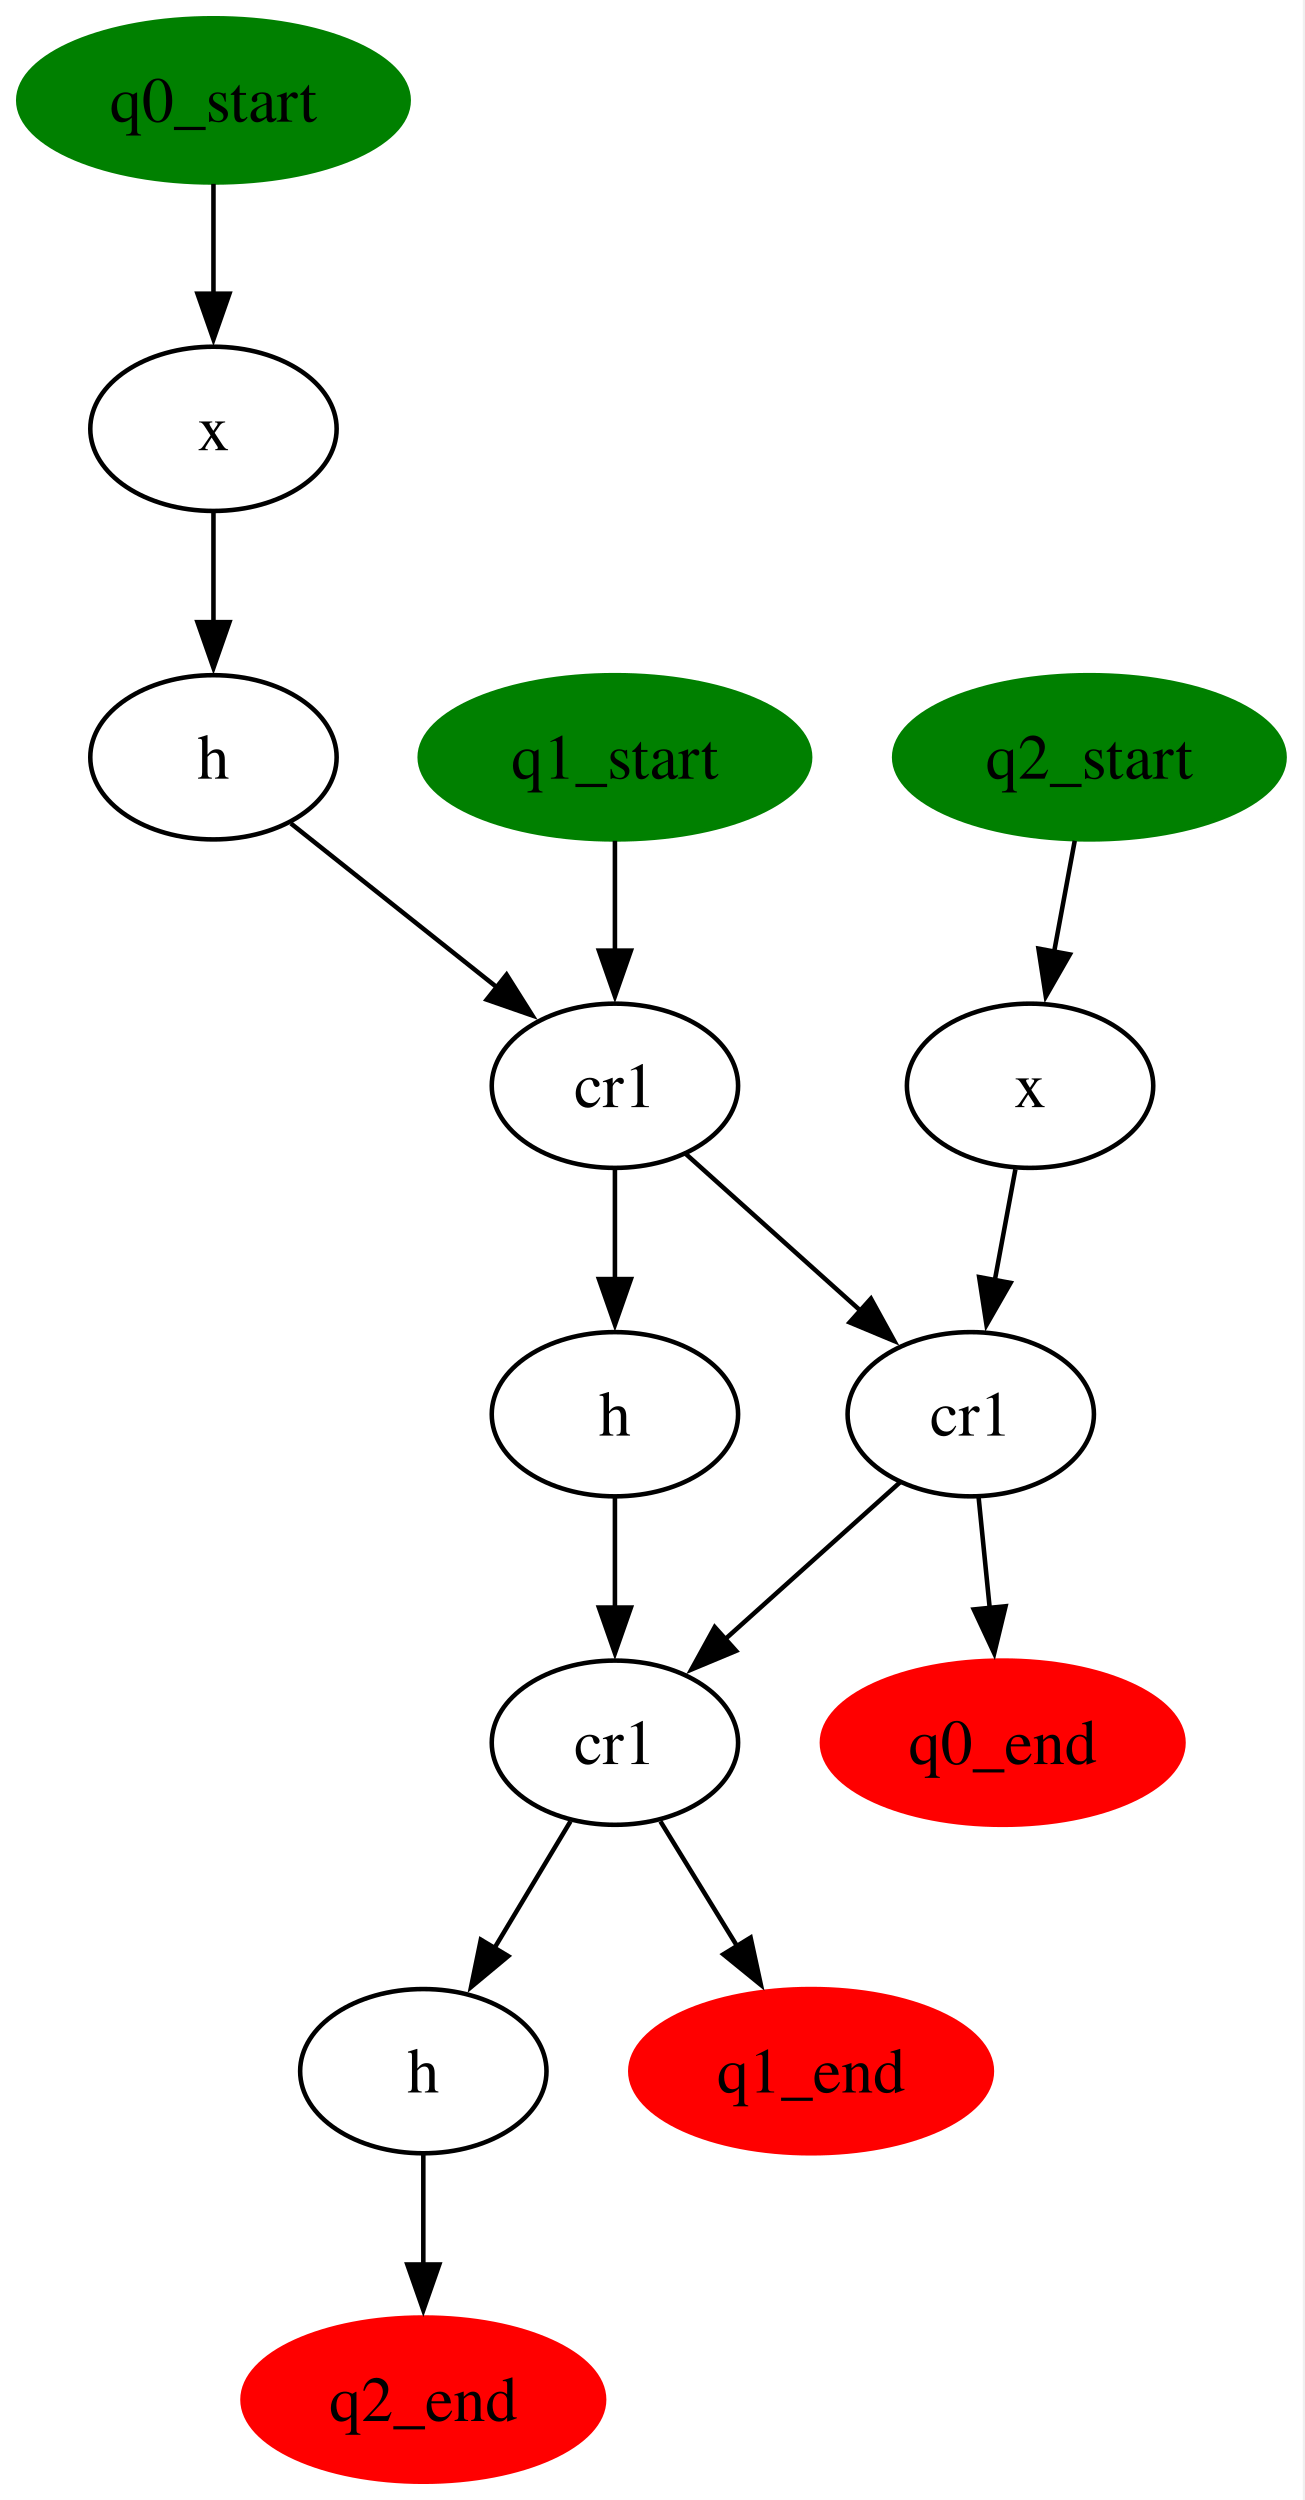
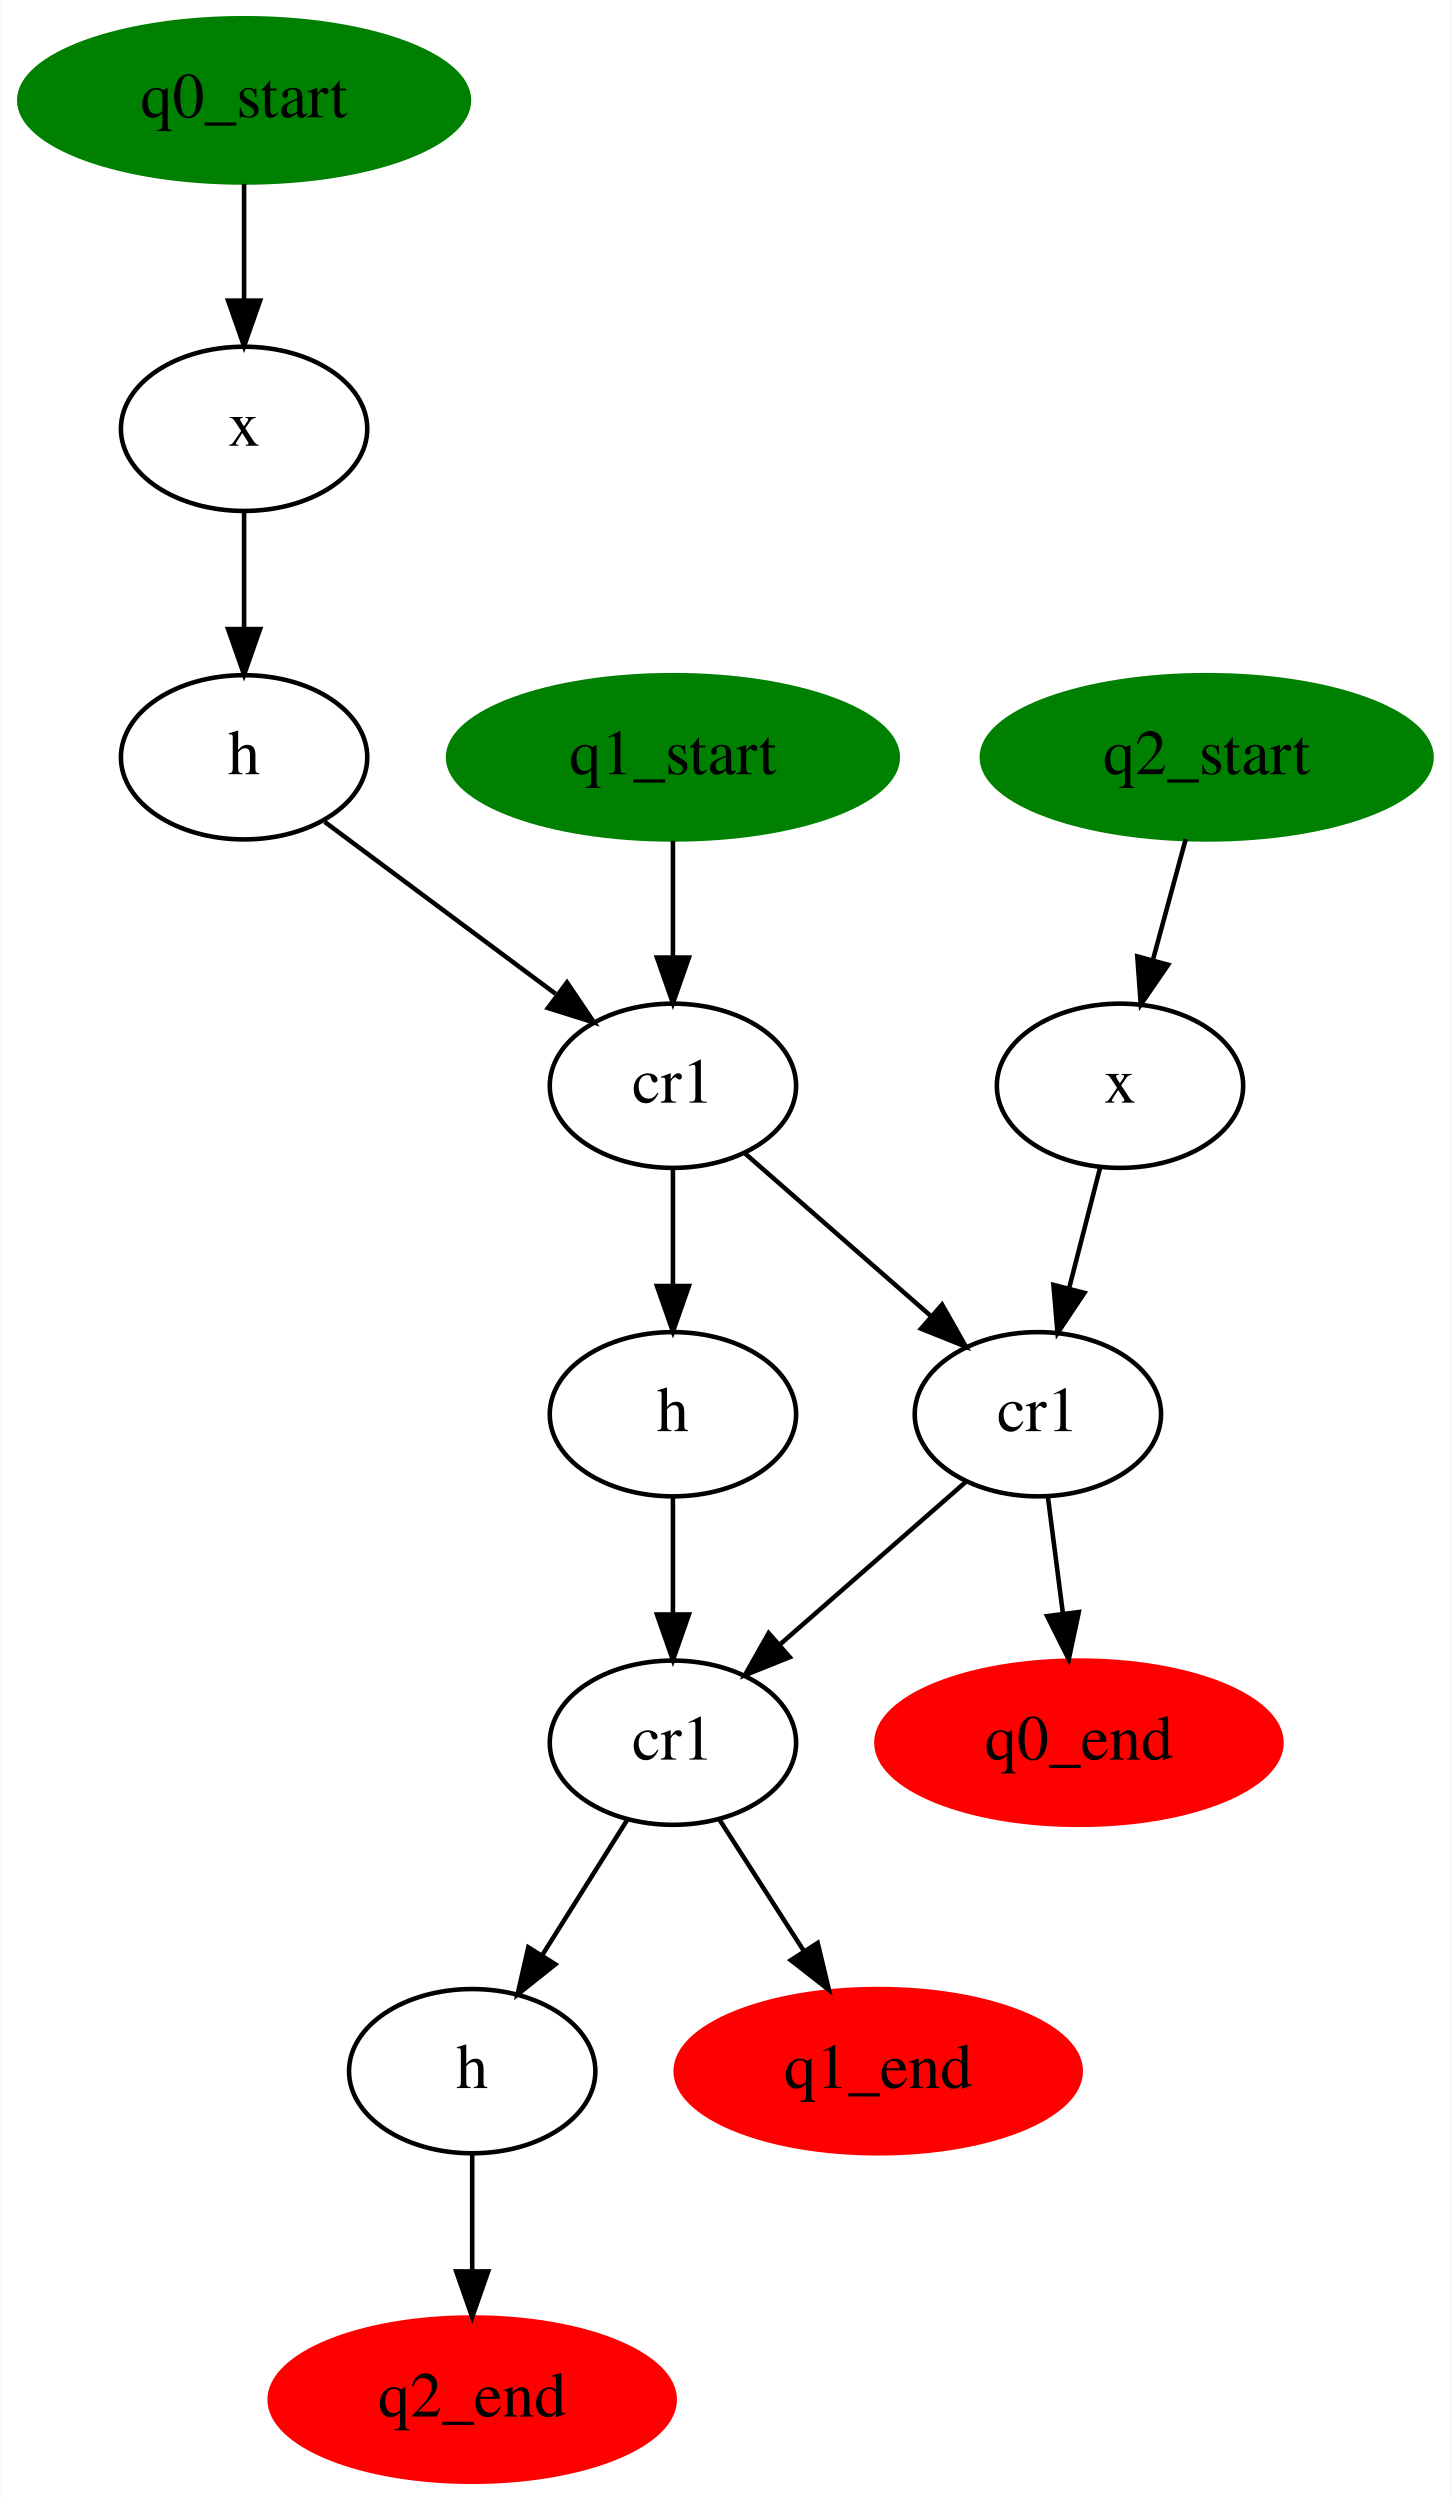
- <svg xmlns="http://www.w3.org/2000/svg" width="286pt" height="548pt" viewBox="0.00 0.00 286.00 548.00">
+ <svg xmlns="http://www.w3.org/2000/svg" width="318pt" height="548pt" viewBox="0.00 0.00 317.79 548.00">
  <g id="graph0" class="graph" transform="scale(1 1) rotate(0) translate(4 544)">
-     <polygon fill="white" stroke="none" points="-4,4 -4,-544 281.58,-544 281.58,4 -4,4" />
+     <polygon fill="white" stroke="transparent" points="-4,4 -4,-544 313.79,-544 313.79,4 -4,4" />
    <g id="node1" class="node">
-       <ellipse fill="green" stroke="green" cx="42.79" cy="-522" rx="42.79" ry="18" />
-       <text xml:space="preserve" text-anchor="middle" x="42.79" y="-517.33" font-family="Times,serif" font-size="14.00">q0_start</text>
+       <ellipse fill="green" stroke="green" cx="49.4" cy="-522" rx="49.29" ry="18" />
+       <text text-anchor="middle" x="49.4" y="-518.3" font-family="Times,serif" font-size="14.00">q0_start</text>
    </g>
    <g id="node4" class="node">
-       <ellipse fill="none" stroke="black" cx="42.79" cy="-450" rx="27" ry="18" />
-       <text xml:space="preserve" text-anchor="middle" x="42.79" y="-445.32" font-family="Times,serif" font-size="14.00">x</text>
+       <ellipse fill="none" stroke="black" cx="49.4" cy="-450" rx="27" ry="18" />
+       <text text-anchor="middle" x="49.4" y="-446.3" font-family="Times,serif" font-size="14.00">x</text>
    </g>
    <g id="edge1" class="edge">
-       <path fill="none" stroke="black" d="M42.79,-503.7C42.79,-496.41 42.79,-487.73 42.79,-479.54" />
-       <polygon fill="black" stroke="black" points="46.29,-479.62 42.79,-469.62 39.29,-479.62 46.29,-479.62" />
+       <path fill="none" stroke="black" d="M49.4,-503.7C49.4,-495.98 49.4,-486.71 49.4,-478.11" />
+       <polygon fill="black" stroke="black" points="52.9,-478.1 49.4,-468.1 45.9,-478.1 52.9,-478.1" />
    </g>
    <g id="node2" class="node">
-       <ellipse fill="green" stroke="green" cx="130.79" cy="-378" rx="42.79" ry="18" />
-       <text xml:space="preserve" text-anchor="middle" x="130.79" y="-373.32" font-family="Times,serif" font-size="14.00">q1_start</text>
+       <ellipse fill="green" stroke="green" cx="143.4" cy="-378" rx="49.29" ry="18" />
+       <text text-anchor="middle" x="143.4" y="-374.3" font-family="Times,serif" font-size="14.00">q1_start</text>
    </g>
    <g id="node7" class="node">
-       <ellipse fill="none" stroke="black" cx="130.79" cy="-306" rx="27" ry="18" />
-       <text xml:space="preserve" text-anchor="middle" x="130.79" y="-301.32" font-family="Times,serif" font-size="14.00">cr1</text>
+       <ellipse fill="none" stroke="black" cx="143.4" cy="-306" rx="27" ry="18" />
+       <text text-anchor="middle" x="143.4" y="-302.3" font-family="Times,serif" font-size="14.00">cr1</text>
    </g>
    <g id="edge4" class="edge">
-       <path fill="none" stroke="black" d="M130.79,-359.7C130.79,-352.41 130.79,-343.73 130.79,-335.54" />
-       <polygon fill="black" stroke="black" points="134.29,-335.62 130.79,-325.62 127.29,-335.62 134.29,-335.62" />
+       <path fill="none" stroke="black" d="M143.4,-359.7C143.4,-351.98 143.4,-342.71 143.4,-334.11" />
+       <polygon fill="black" stroke="black" points="146.9,-334.1 143.4,-324.1 139.9,-334.1 146.9,-334.1" />
    </g>
    <g id="node3" class="node">
-       <ellipse fill="green" stroke="green" cx="234.79" cy="-378" rx="42.79" ry="18" />
-       <text xml:space="preserve" text-anchor="middle" x="234.79" y="-373.32" font-family="Times,serif" font-size="14.00">q2_start</text>
+       <ellipse fill="green" stroke="green" cx="260.4" cy="-378" rx="49.29" ry="18" />
+       <text text-anchor="middle" x="260.4" y="-374.3" font-family="Times,serif" font-size="14.00">q2_start</text>
    </g>
    <g id="node5" class="node">
-       <ellipse fill="none" stroke="black" cx="221.79" cy="-306" rx="27" ry="18" />
-       <text xml:space="preserve" text-anchor="middle" x="221.79" y="-301.32" font-family="Times,serif" font-size="14.00">x</text>
+       <ellipse fill="none" stroke="black" cx="241.4" cy="-306" rx="27" ry="18" />
+       <text text-anchor="middle" x="241.4" y="-302.3" font-family="Times,serif" font-size="14.00">x</text>
    </g>
    <g id="edge2" class="edge">
-       <path fill="none" stroke="black" d="M231.58,-359.7C230.21,-352.32 228.57,-343.52 227.04,-335.25" />
-       <polygon fill="black" stroke="black" points="230.51,-334.79 225.24,-325.59 223.63,-336.06 230.51,-334.79" />
+       <path fill="none" stroke="black" d="M255.8,-360.05C253.65,-352.14 251.04,-342.54 248.64,-333.69" />
+       <polygon fill="black" stroke="black" points="251.95,-332.52 245.95,-323.79 245.19,-334.36 251.95,-332.52" />
    </g>
    <g id="node6" class="node">
-       <ellipse fill="none" stroke="black" cx="42.79" cy="-378" rx="27" ry="18" />
-       <text xml:space="preserve" text-anchor="middle" x="42.79" y="-373.32" font-family="Times,serif" font-size="14.00">h</text>
+       <ellipse fill="none" stroke="black" cx="49.4" cy="-378" rx="27" ry="18" />
+       <text text-anchor="middle" x="49.4" y="-374.3" font-family="Times,serif" font-size="14.00">h</text>
    </g>
    <g id="edge3" class="edge">
-       <path fill="none" stroke="black" d="M42.79,-431.7C42.79,-424.41 42.79,-415.73 42.79,-407.54" />
-       <polygon fill="black" stroke="black" points="46.29,-407.62 42.79,-397.62 39.29,-407.62 46.29,-407.62" />
+       <path fill="none" stroke="black" d="M49.4,-431.7C49.4,-423.98 49.4,-414.71 49.4,-406.11" />
+       <polygon fill="black" stroke="black" points="52.9,-406.1 49.4,-396.1 45.9,-406.1 52.9,-406.1" />
    </g>
    <g id="node8" class="node">
-       <ellipse fill="none" stroke="black" cx="208.79" cy="-234" rx="27" ry="18" />
-       <text xml:space="preserve" text-anchor="middle" x="208.79" y="-229.32" font-family="Times,serif" font-size="14.00">cr1</text>
+       <ellipse fill="none" stroke="black" cx="223.4" cy="-234" rx="27" ry="18" />
+       <text text-anchor="middle" x="223.4" y="-230.3" font-family="Times,serif" font-size="14.00">cr1</text>
    </g>
    <g id="edge6" class="edge">
-       <path fill="none" stroke="black" d="M218.58,-287.7C217.21,-280.32 215.57,-271.52 214.04,-263.25" />
-       <polygon fill="black" stroke="black" points="217.51,-262.79 212.24,-253.59 210.63,-264.06 217.51,-262.79" />
+       <path fill="none" stroke="black" d="M237.04,-288.05C235,-280.14 232.53,-270.54 230.26,-261.69" />
+       <polygon fill="black" stroke="black" points="233.59,-260.6 227.71,-251.79 226.81,-262.35 233.59,-260.6" />
    </g>
    <g id="edge5" class="edge">
-       <path fill="none" stroke="black" d="M59.76,-363.5C72.66,-353.24 90.63,-338.94 105.27,-327.3" />
-       <polygon fill="black" stroke="black" points="107.04,-330.36 112.69,-321.4 102.69,-324.88 107.04,-330.36" />
+       <path fill="none" stroke="black" d="M67.08,-363.83C81.35,-353.21 101.62,-338.11 117.68,-326.15" />
+       <polygon fill="black" stroke="black" points="120.18,-328.65 126.11,-319.87 116,-323.04 120.18,-328.65" />
    </g>
    <g id="edge7" class="edge">
-       <path fill="none" stroke="black" d="M146.2,-291.17C157.24,-281.26 172.32,-267.73 184.91,-256.43" />
-       <polygon fill="black" stroke="black" points="186.91,-259.34 192.02,-250.05 182.24,-254.13 186.91,-259.34" />
+       <path fill="none" stroke="black" d="M159.2,-291.17C170.82,-281.01 186.79,-267.03 199.9,-255.56" />
+       <polygon fill="black" stroke="black" points="202.4,-258.02 207.62,-248.8 197.79,-252.75 202.4,-258.02" />
    </g>
    <g id="node9" class="node">
-       <ellipse fill="none" stroke="black" cx="130.79" cy="-234" rx="27" ry="18" />
-       <text xml:space="preserve" text-anchor="middle" x="130.79" y="-229.32" font-family="Times,serif" font-size="14.00">h</text>
+       <ellipse fill="none" stroke="black" cx="143.4" cy="-234" rx="27" ry="18" />
+       <text text-anchor="middle" x="143.4" y="-230.3" font-family="Times,serif" font-size="14.00">h</text>
    </g>
    <g id="edge8" class="edge">
-       <path fill="none" stroke="black" d="M130.79,-287.7C130.79,-280.41 130.79,-271.73 130.79,-263.54" />
-       <polygon fill="black" stroke="black" points="134.29,-263.62 130.79,-253.62 127.29,-263.62 134.29,-263.62" />
+       <path fill="none" stroke="black" d="M143.4,-287.7C143.4,-279.98 143.4,-270.71 143.4,-262.11" />
+       <polygon fill="black" stroke="black" points="146.9,-262.1 143.4,-252.1 139.9,-262.1 146.9,-262.1" />
    </g>
    <g id="node10" class="node">
-       <ellipse fill="none" stroke="black" cx="130.79" cy="-162" rx="27" ry="18" />
-       <text xml:space="preserve" text-anchor="middle" x="130.79" y="-157.32" font-family="Times,serif" font-size="14.00">cr1</text>
+       <ellipse fill="none" stroke="black" cx="143.4" cy="-162" rx="27" ry="18" />
+       <text text-anchor="middle" x="143.4" y="-158.3" font-family="Times,serif" font-size="14.00">cr1</text>
    </g>
    <g id="edge9" class="edge">
-       <path fill="none" stroke="black" d="M193.38,-219.17C182.34,-209.26 167.26,-195.73 154.67,-184.43" />
-       <polygon fill="black" stroke="black" points="157.34,-182.13 147.56,-178.05 152.67,-187.34 157.34,-182.13" />
+       <path fill="none" stroke="black" d="M207.59,-219.17C195.98,-209.01 180,-195.03 166.89,-183.56" />
+       <polygon fill="black" stroke="black" points="169,-180.75 159.17,-176.8 164.39,-186.02 169,-180.75" />
    </g>
    <g id="node12" class="node">
-       <ellipse fill="red" stroke="red" cx="215.79" cy="-162" rx="39.63" ry="18" />
-       <text xml:space="preserve" text-anchor="middle" x="215.79" y="-157.32" font-family="Times,serif" font-size="14.00">q0_end</text>
+       <ellipse fill="red" stroke="red" cx="232.4" cy="-162" rx="44.39" ry="18" />
+       <text text-anchor="middle" x="232.4" y="-158.3" font-family="Times,serif" font-size="14.00">q0_end</text>
    </g>
    <g id="edge12" class="edge">
-       <path fill="none" stroke="black" d="M210.52,-215.7C211.25,-208.41 212.12,-199.73 212.94,-191.54" />
-       <polygon fill="black" stroke="black" points="216.42,-191.91 213.93,-181.61 209.45,-191.21 216.42,-191.91" />
+       <path fill="none" stroke="black" d="M225.57,-216.05C226.57,-208.35 227.76,-199.03 228.88,-190.36" />
+       <polygon fill="black" stroke="black" points="232.37,-190.64 230.17,-180.28 225.43,-189.75 232.37,-190.64" />
    </g>
    <g id="edge10" class="edge">
-       <path fill="none" stroke="black" d="M130.79,-215.7C130.79,-208.41 130.79,-199.73 130.79,-191.54" />
-       <polygon fill="black" stroke="black" points="134.29,-191.62 130.79,-181.62 127.29,-191.62 134.29,-191.62" />
+       <path fill="none" stroke="black" d="M143.4,-215.7C143.4,-207.98 143.4,-198.71 143.4,-190.11" />
+       <polygon fill="black" stroke="black" points="146.9,-190.1 143.4,-180.1 139.9,-190.1 146.9,-190.1" />
    </g>
    <g id="node11" class="node">
-       <ellipse fill="none" stroke="black" cx="88.79" cy="-90" rx="27" ry="18" />
-       <text xml:space="preserve" text-anchor="middle" x="88.79" y="-85.33" font-family="Times,serif" font-size="14.00">h</text>
+       <ellipse fill="none" stroke="black" cx="99.4" cy="-90" rx="27" ry="18" />
+       <text text-anchor="middle" x="99.4" y="-86.3" font-family="Times,serif" font-size="14.00">h</text>
    </g>
    <g id="edge11" class="edge">
-       <path fill="none" stroke="black" d="M121.05,-144.76C116.07,-136.46 109.88,-126.15 104.27,-116.79" />
-       <polygon fill="black" stroke="black" points="107.4,-115.22 99.26,-108.45 101.4,-118.82 107.4,-115.22" />
+       <path fill="none" stroke="black" d="M133.41,-145.12C127.9,-136.34 120.93,-125.26 114.74,-115.42" />
+       <polygon fill="black" stroke="black" points="117.63,-113.42 109.34,-106.82 111.7,-117.15 117.63,-113.42" />
    </g>
    <g id="node13" class="node">
-       <ellipse fill="red" stroke="red" cx="173.79" cy="-90" rx="39.63" ry="18" />
-       <text xml:space="preserve" text-anchor="middle" x="173.79" y="-85.33" font-family="Times,serif" font-size="14.00">q1_end</text>
+       <ellipse fill="red" stroke="red" cx="188.4" cy="-90" rx="44.39" ry="18" />
+       <text text-anchor="middle" x="188.4" y="-86.3" font-family="Times,serif" font-size="14.00">q1_end</text>
    </g>
    <g id="edge13" class="edge">
-       <path fill="none" stroke="black" d="M140.76,-144.76C145.79,-136.58 152.02,-126.45 157.7,-117.2" />
-       <polygon fill="black" stroke="black" points="160.53,-119.28 162.78,-108.92 154.56,-115.61 160.53,-119.28" />
+       <path fill="none" stroke="black" d="M153.61,-145.12C159.09,-136.59 165.97,-125.89 172.16,-116.25" />
+       <polygon fill="black" stroke="black" points="175.13,-118.1 177.6,-107.8 169.25,-114.32 175.13,-118.1" />
    </g>
    <g id="node14" class="node">
-       <ellipse fill="red" stroke="red" cx="88.79" cy="-18" rx="39.63" ry="18" />
-       <text xml:space="preserve" text-anchor="middle" x="88.79" y="-13.32" font-family="Times,serif" font-size="14.00">q2_end</text>
+       <ellipse fill="red" stroke="red" cx="99.4" cy="-18" rx="44.39" ry="18" />
+       <text text-anchor="middle" x="99.4" y="-14.3" font-family="Times,serif" font-size="14.00">q2_end</text>
    </g>
    <g id="edge14" class="edge">
-       <path fill="none" stroke="black" d="M88.79,-71.7C88.79,-64.41 88.79,-55.73 88.79,-47.54" />
-       <polygon fill="black" stroke="black" points="92.29,-47.62 88.79,-37.62 85.29,-47.62 92.29,-47.62" />
+       <path fill="none" stroke="black" d="M99.4,-71.7C99.4,-63.98 99.4,-54.71 99.4,-46.11" />
+       <polygon fill="black" stroke="black" points="102.9,-46.1 99.4,-36.1 95.9,-46.1 102.9,-46.1" />
    </g>
  </g>
</svg>
